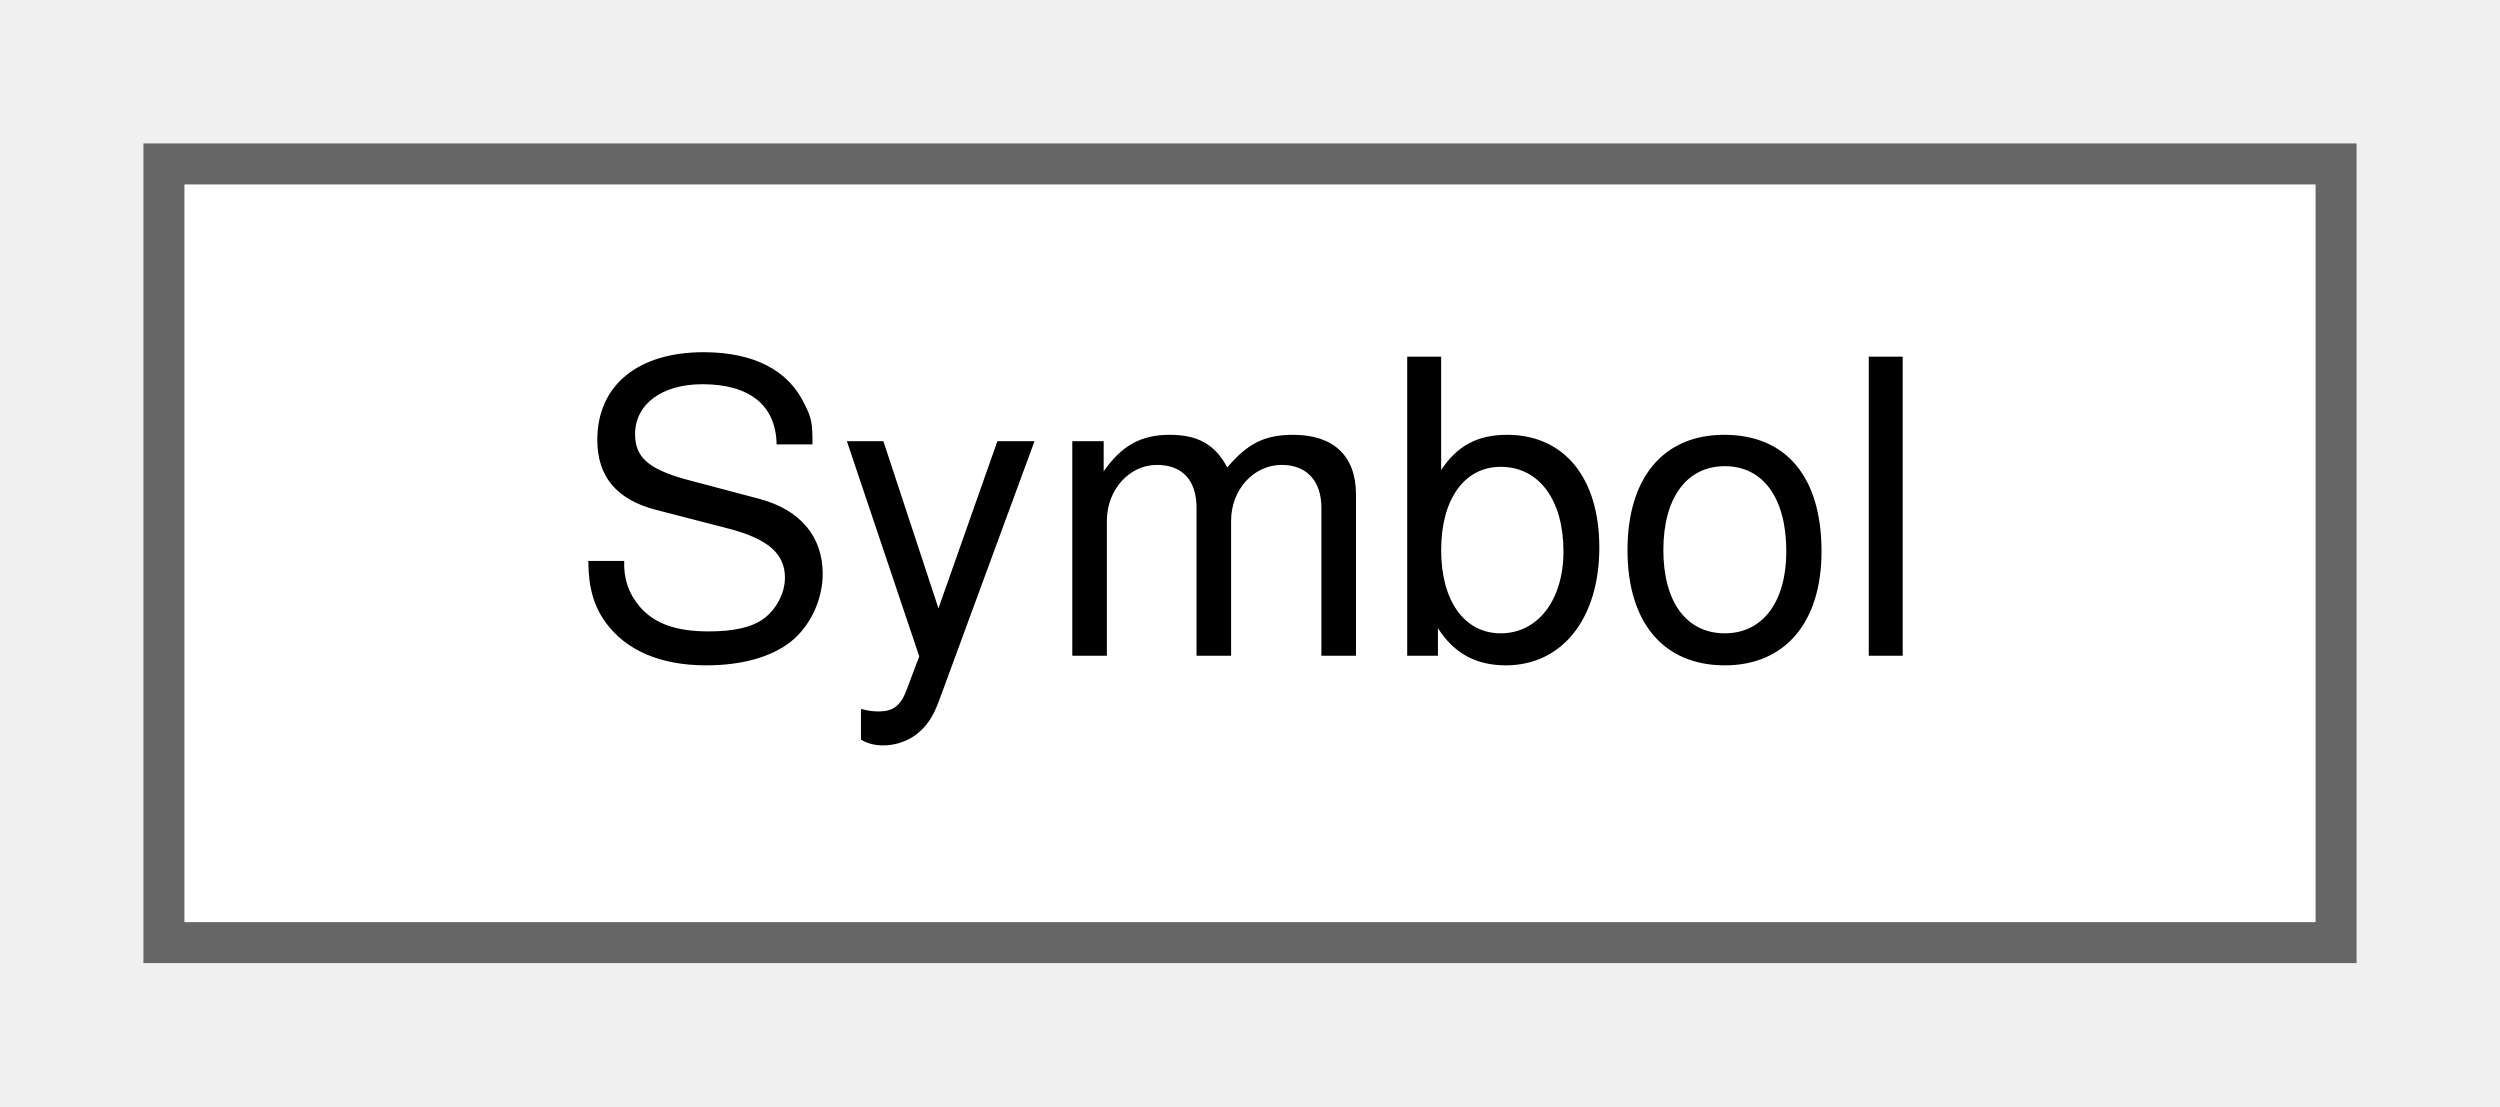
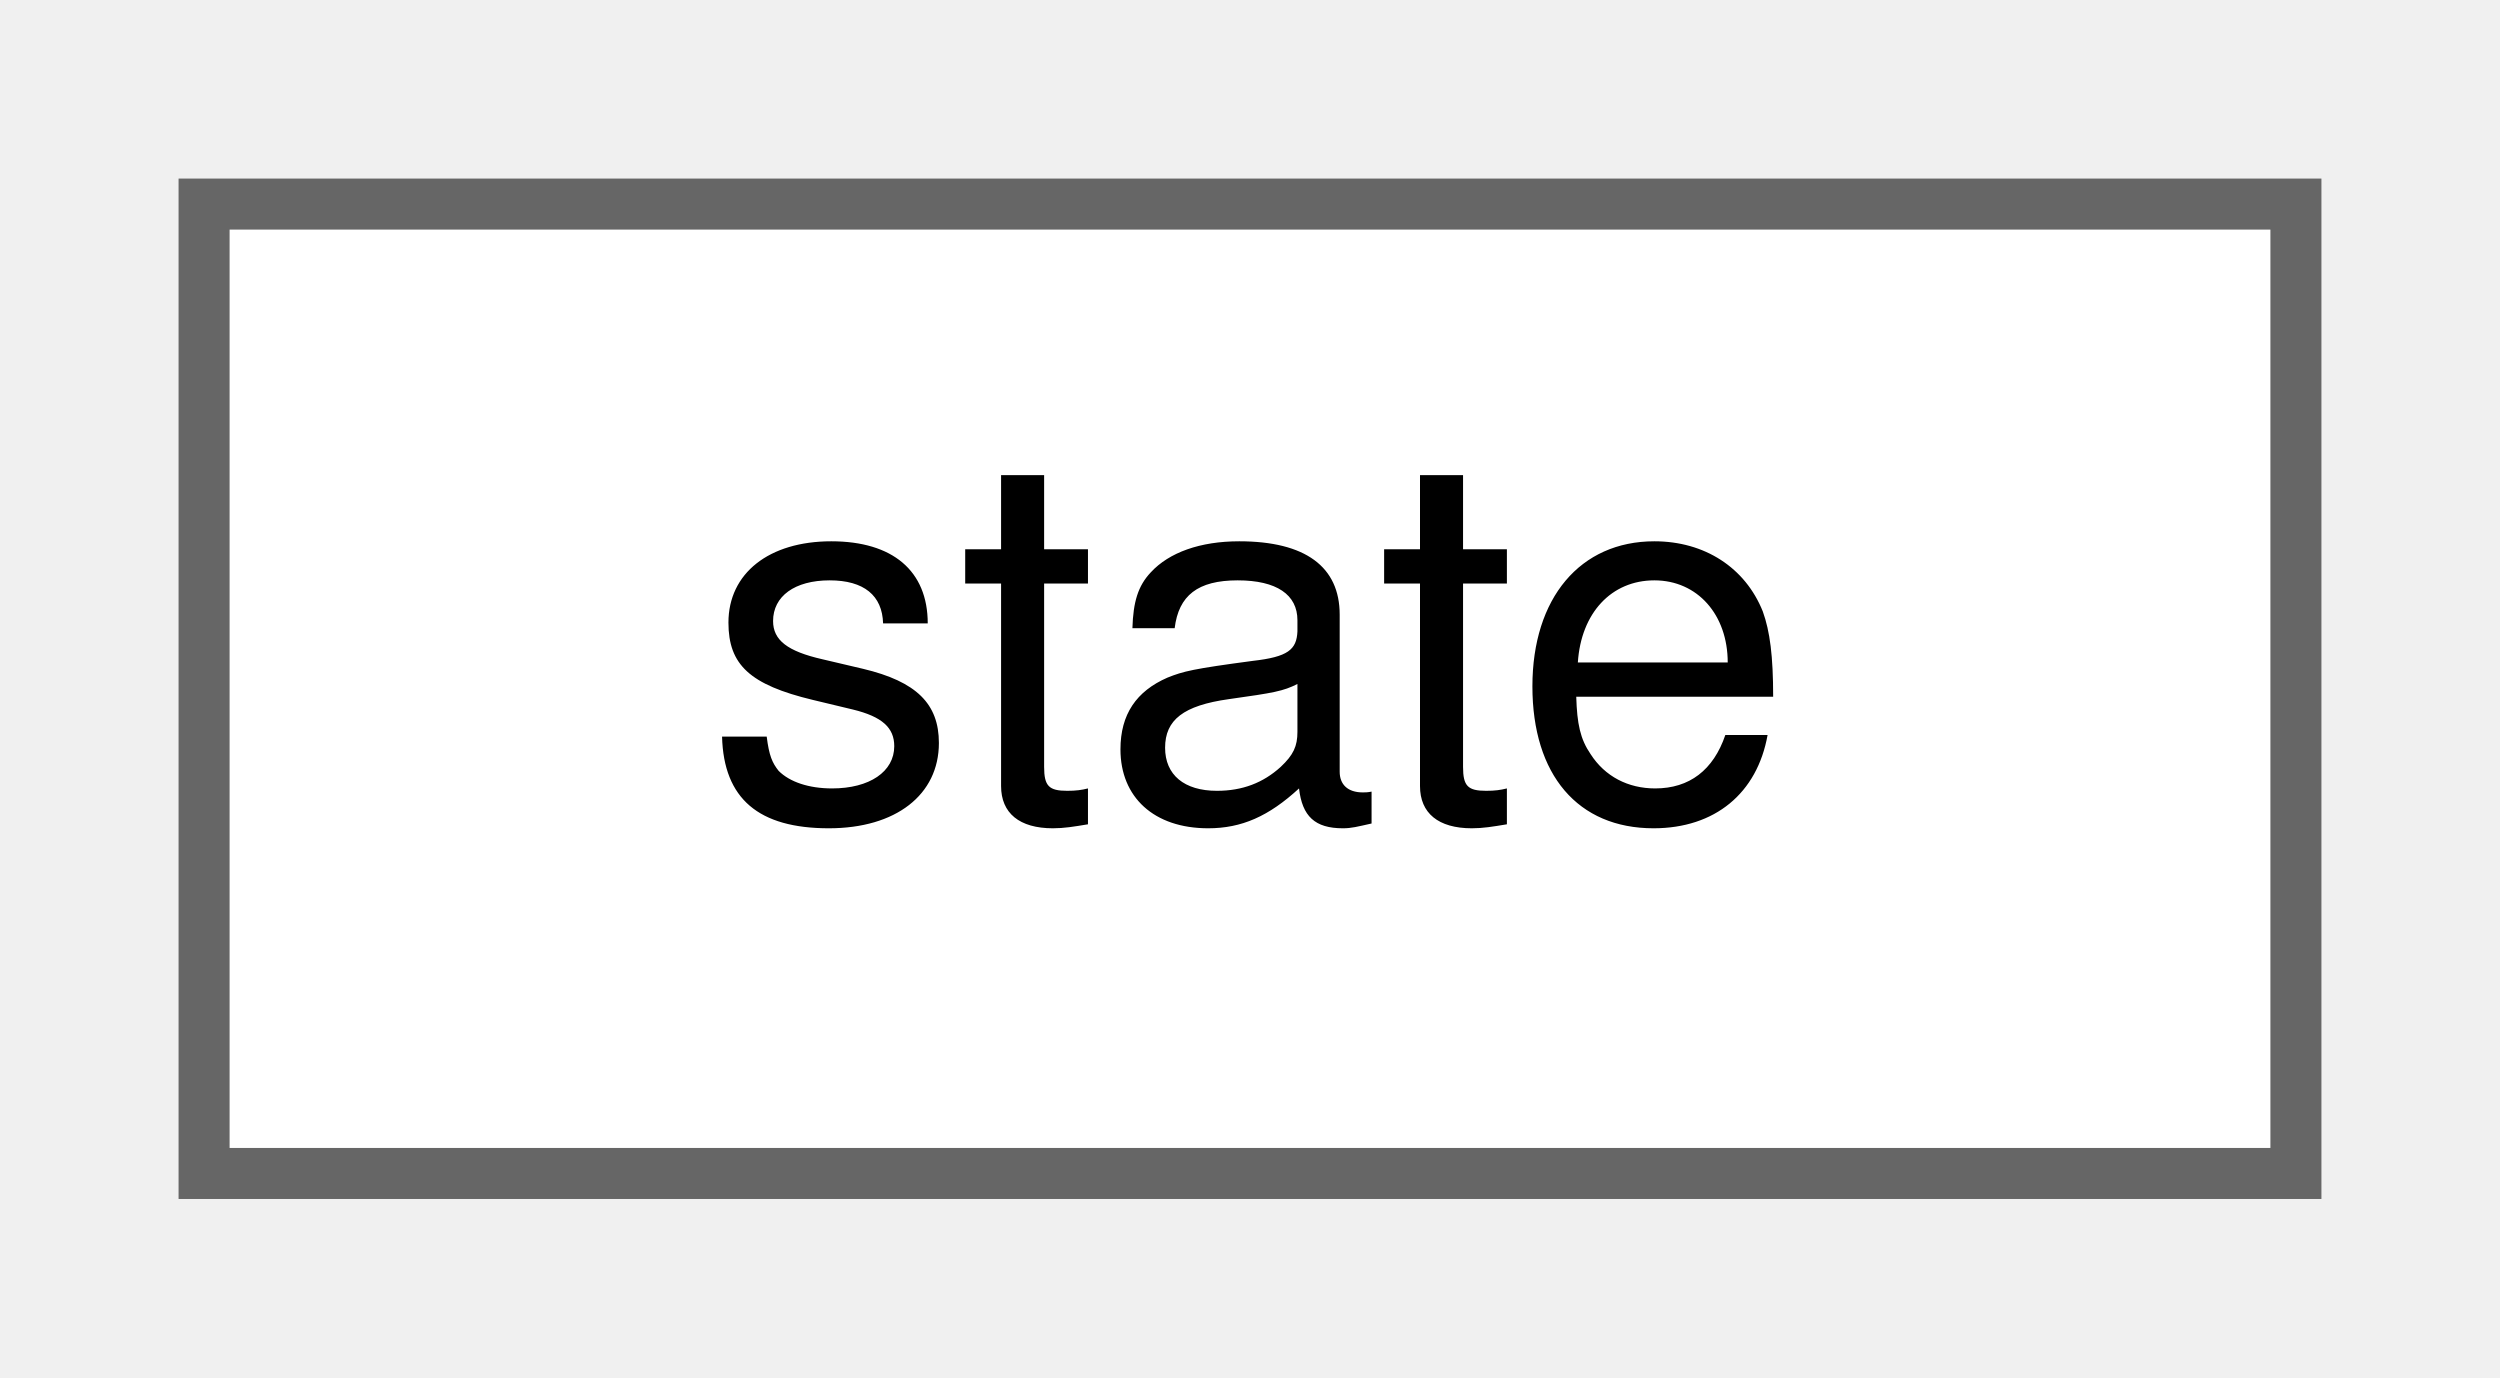
- <svg xmlns="http://www.w3.org/2000/svg" xmlns:xlink="http://www.w3.org/1999/xlink" width="61pt" height="27pt" viewBox="0.00 0.00 61.00 27.00">
+ <svg xmlns="http://www.w3.org/2000/svg" xmlns:xlink="http://www.w3.org/1999/xlink" width="49pt" height="27pt" viewBox="0.00 0.00 49.00 27.00">
  <g id="graph0" class="graph" transform="scale(1 1) rotate(0) translate(4 23)">
    <g id="Node000000" class="node">
      <g id="a_Node000000">
-         <a xlink:href="structSymbol.html" target="_top" xlink:title=" ">
-           <polygon fill="white" stroke="#666666" points="53,-19 0,-19 0,0 53,0 53,-19" />
-           <text text-anchor="middle" x="26.5" y="-7" font-family="Helvetica,sans-Serif" font-size="10.00">Symbol</text>
+         <a xlink:href="structstate.html" target="_top" xlink:title=" ">
+           <polygon fill="white" stroke="#666666" points="41,-19 0,-19 0,0 41,0 41,-19" />
+           <text text-anchor="middle" x="20.5" y="-7" font-family="Helvetica,sans-Serif" font-size="10.00">state</text>
        </a>
      </g>
    </g>
  </g>
</svg>
